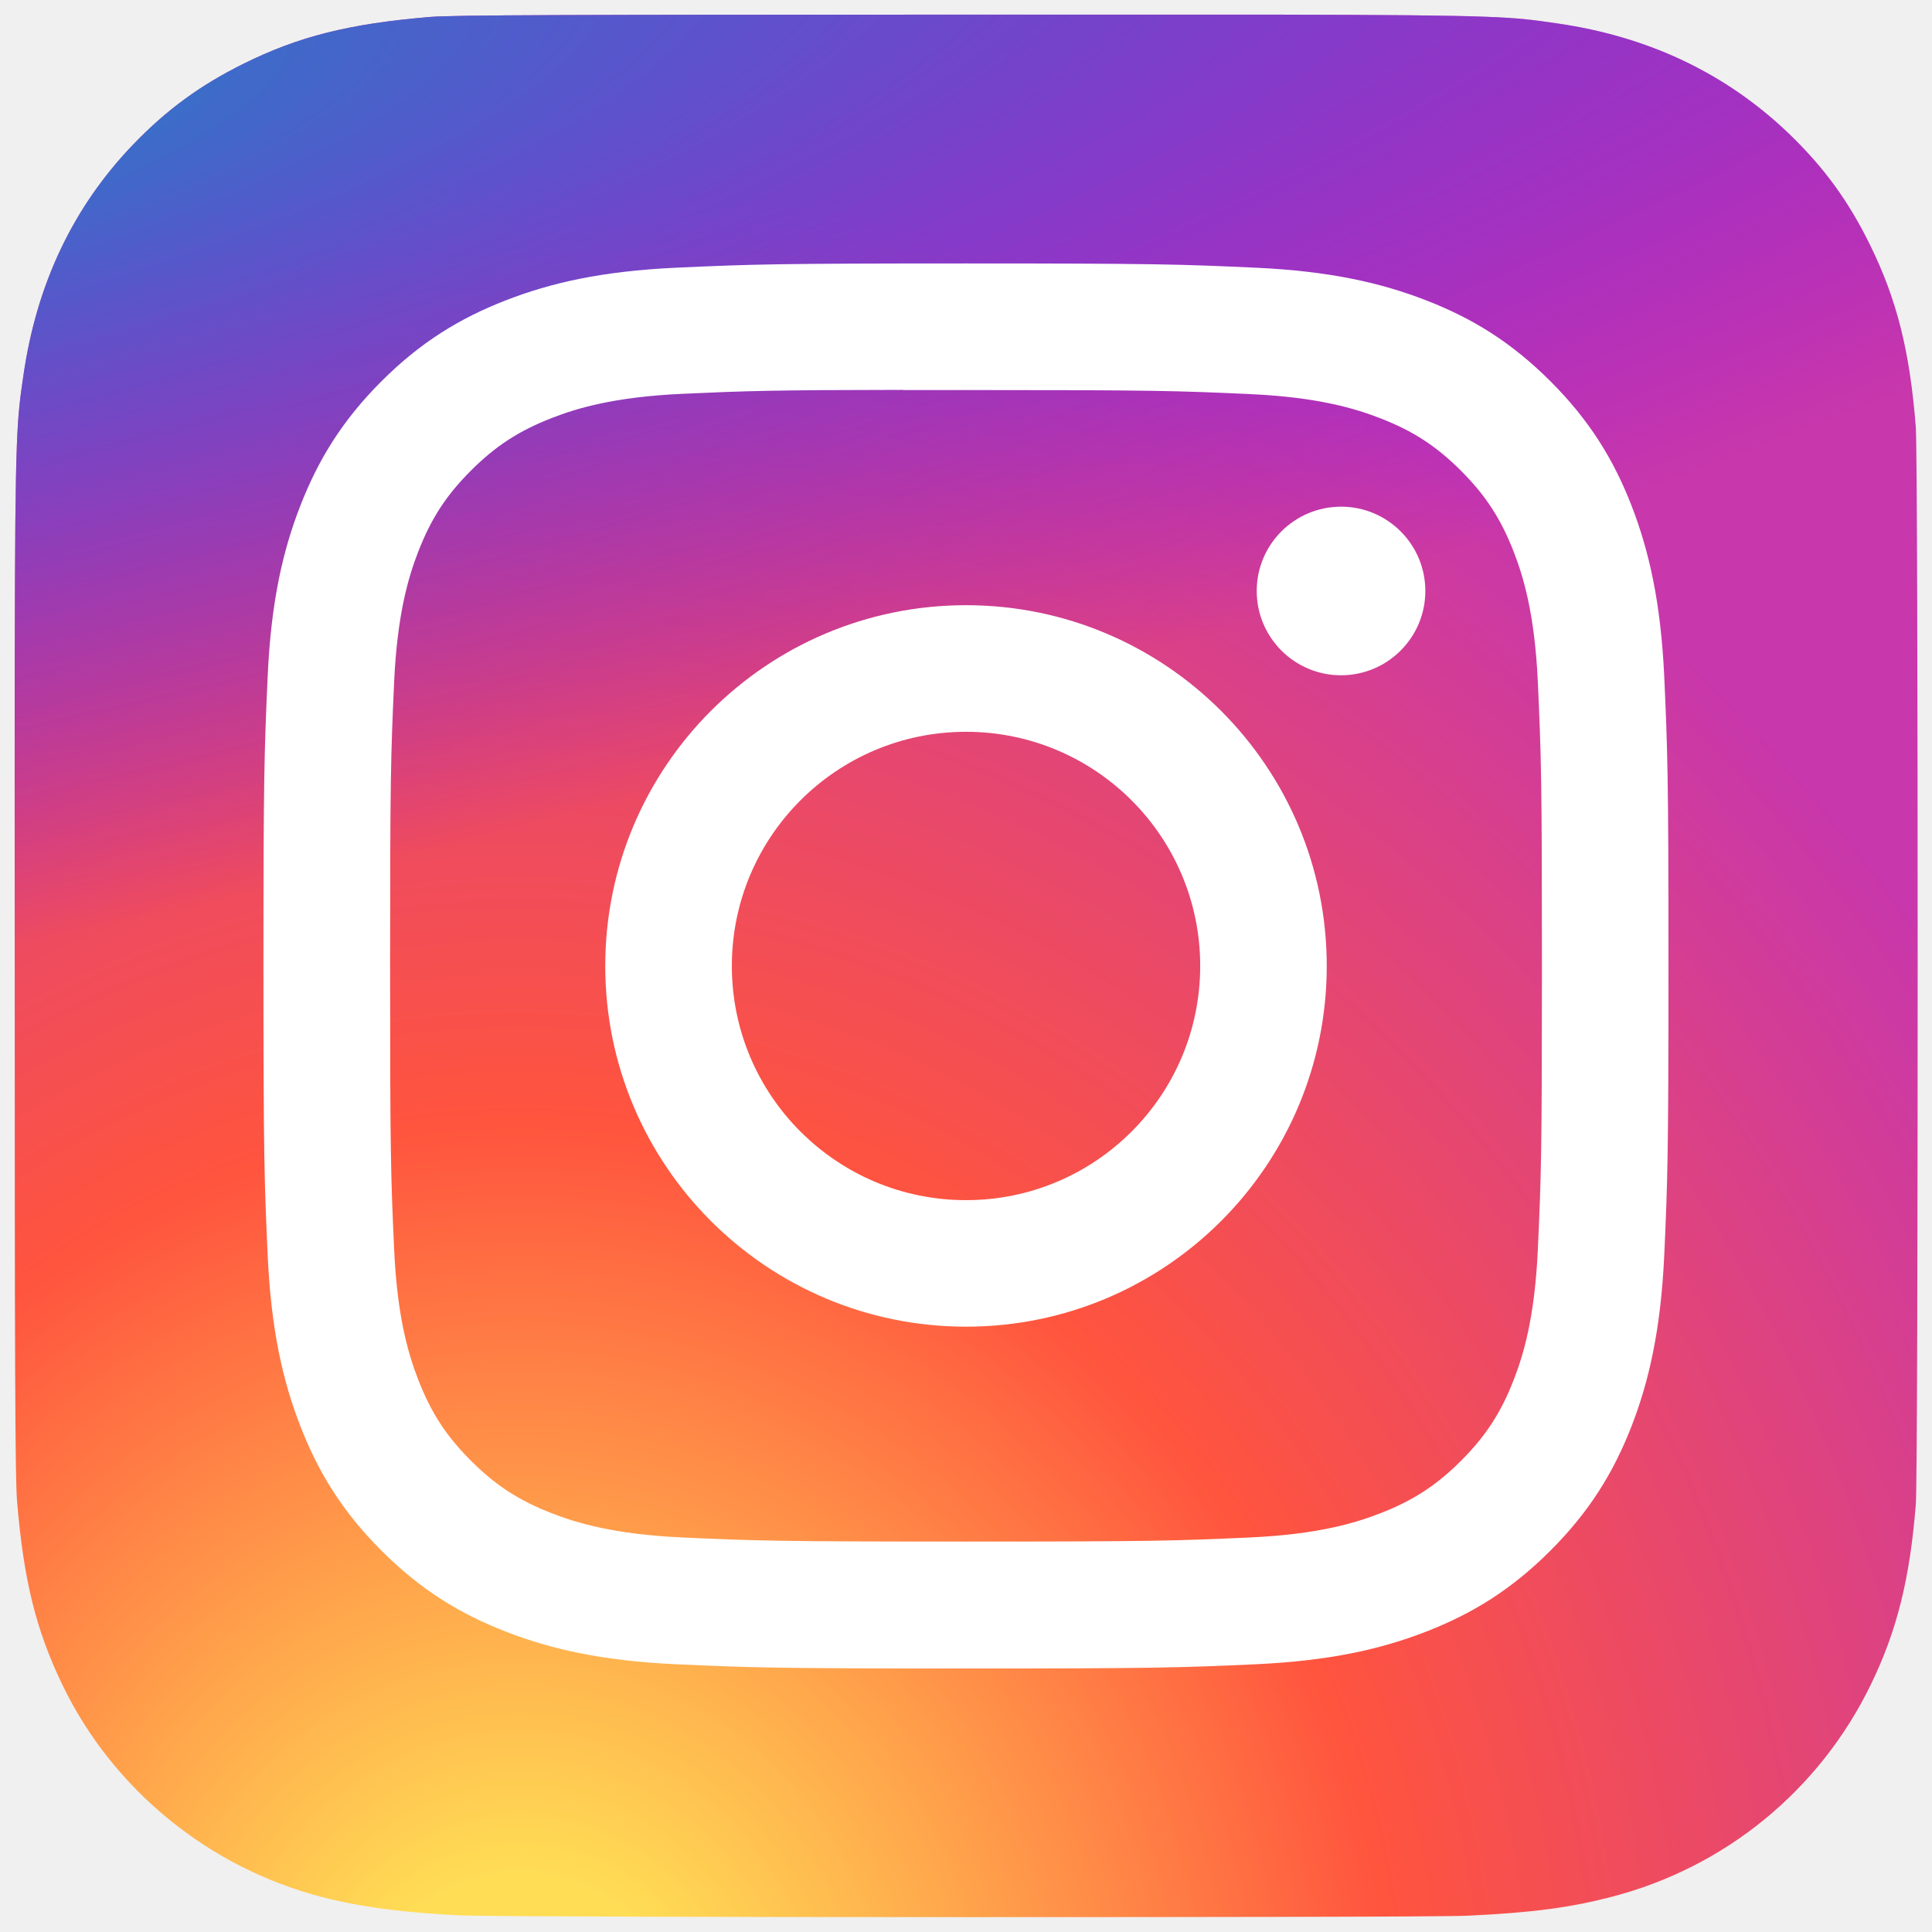
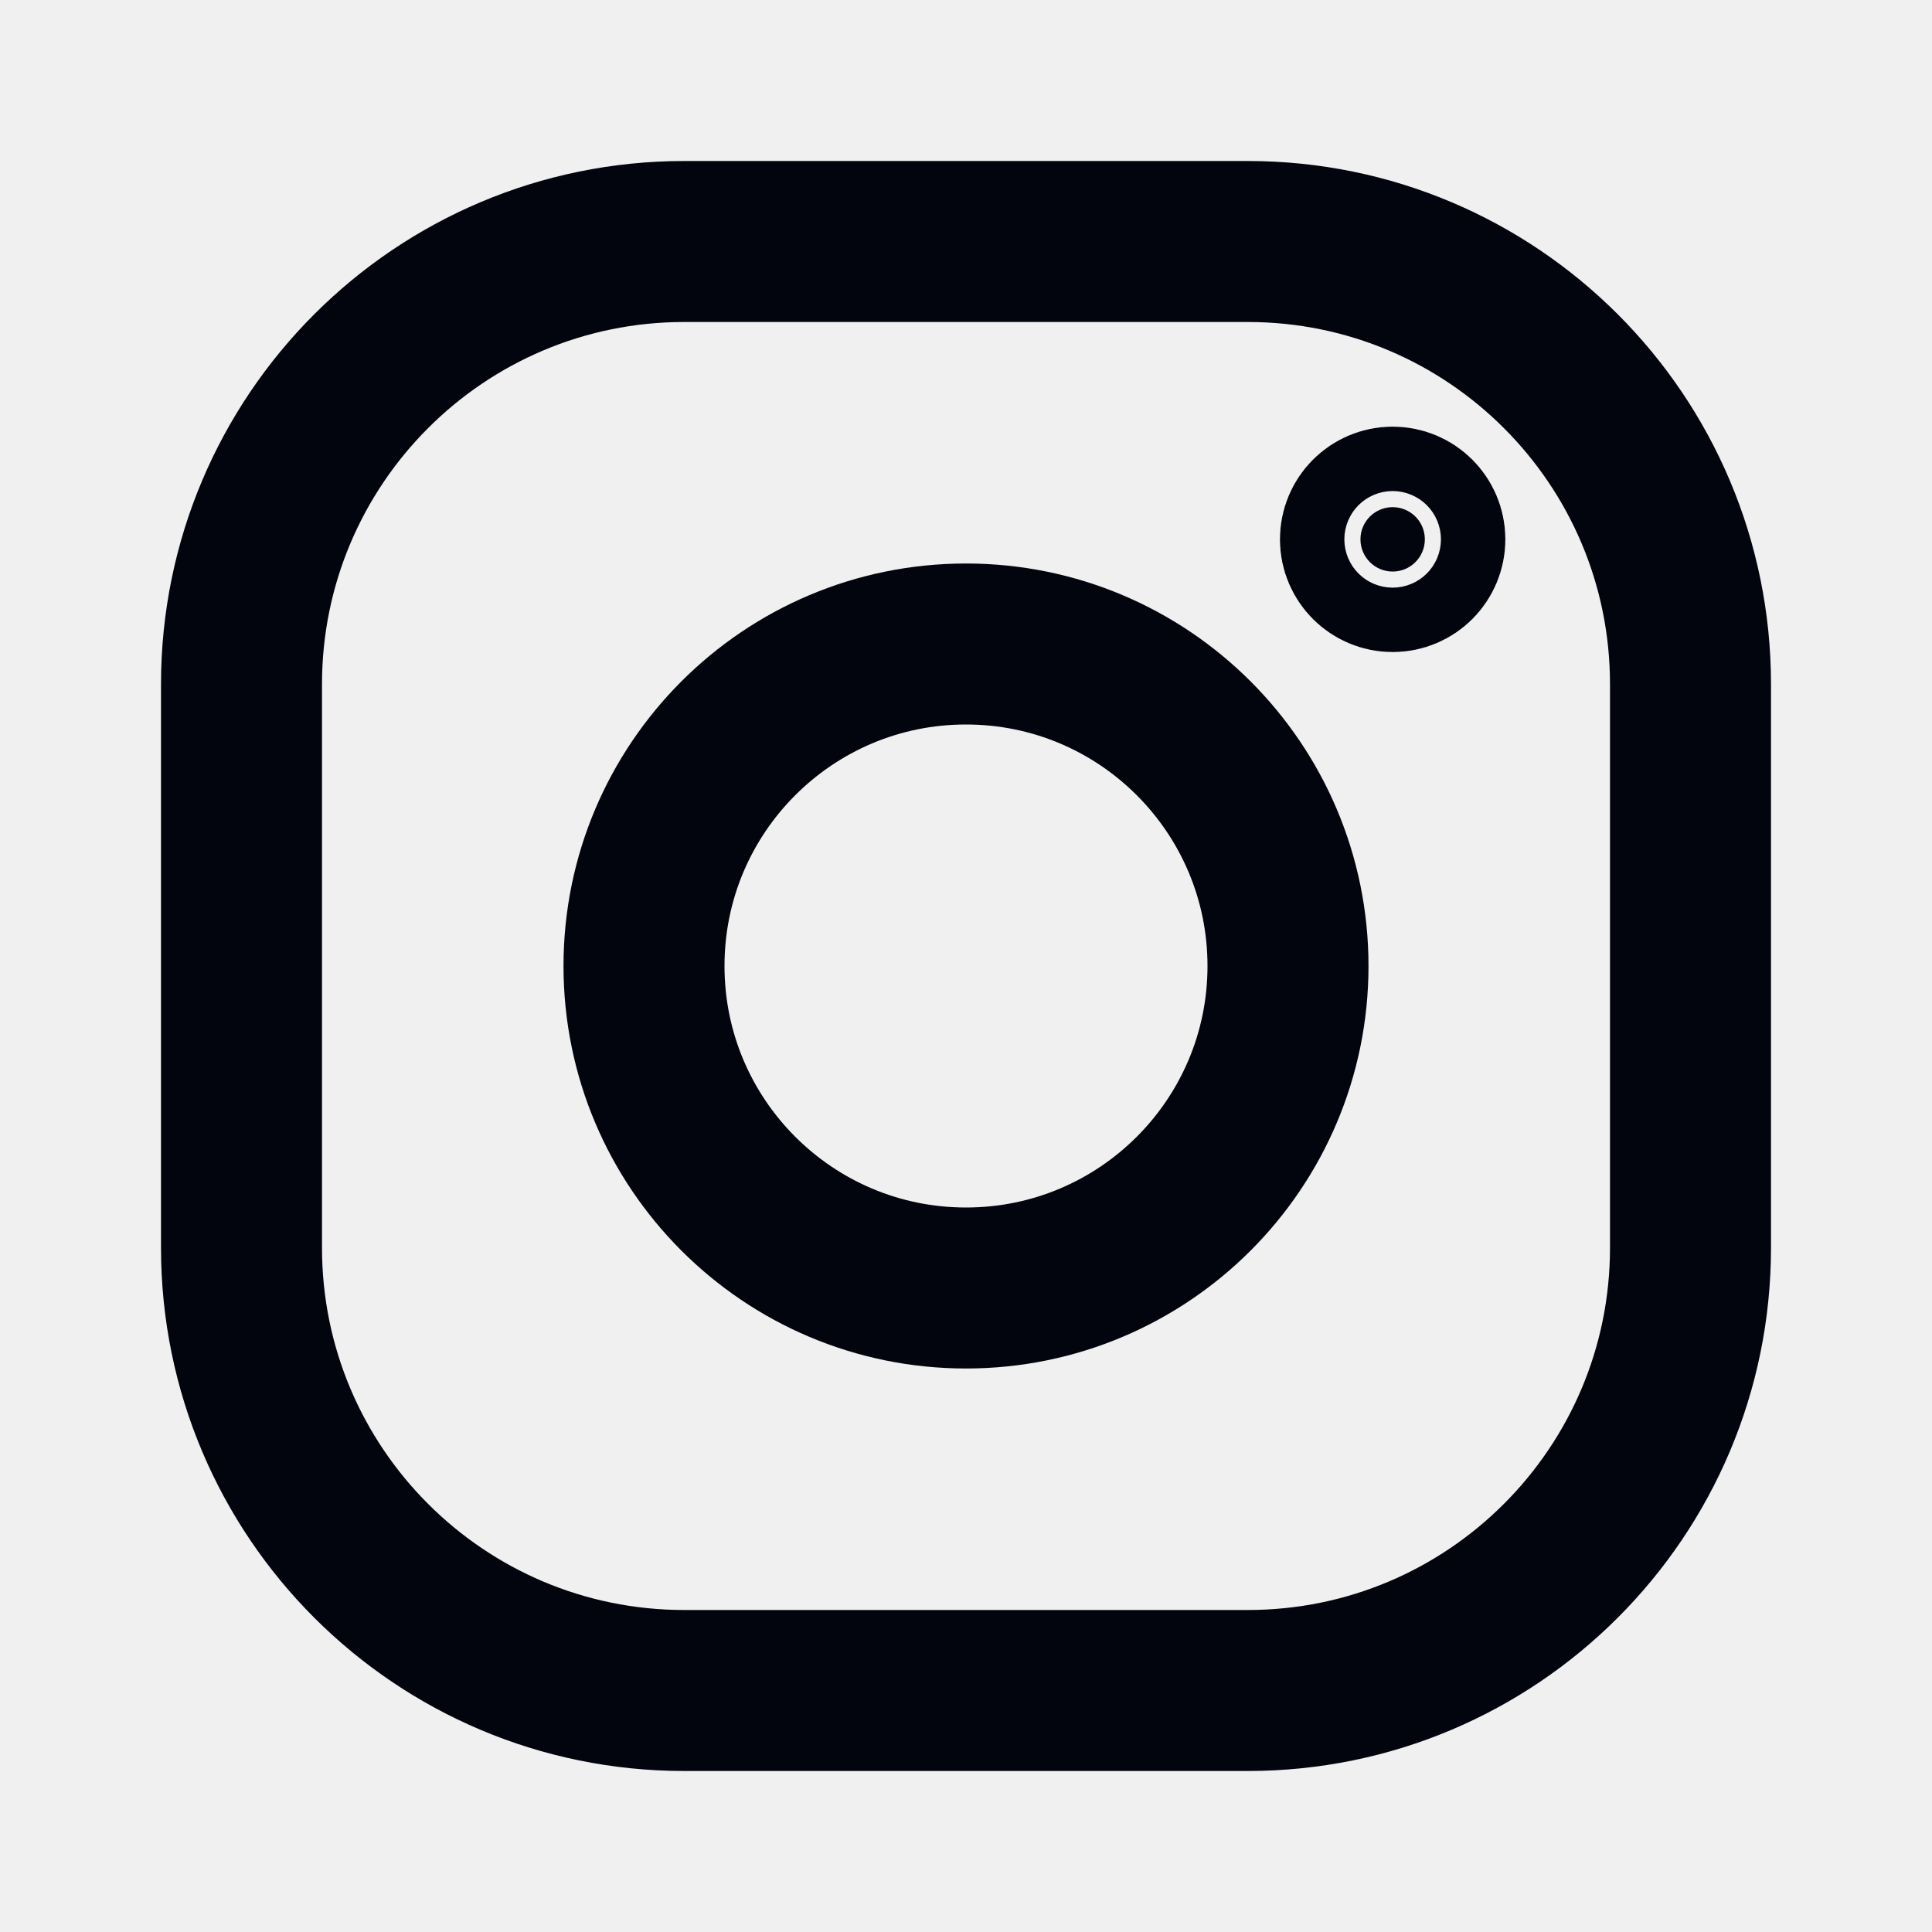
- <svg xmlns="http://www.w3.org/2000/svg" xmlns:xlink="http://www.w3.org/1999/xlink" width="132.004" height="132">
-   <defs>
-     <linearGradient id="b">
-       <stop offset="0" stop-color="#3771c8" />
-       <stop stop-color="#3771c8" offset=".128" />
-       <stop offset="1" stop-color="#60f" stop-opacity="0" />
-     </linearGradient>
-     <linearGradient id="a">
-       <stop offset="0" stop-color="#fd5" />
-       <stop offset=".1" stop-color="#fd5" />
-       <stop offset=".5" stop-color="#ff543e" />
-       <stop offset="1" stop-color="#c837ab" />
-     </linearGradient>
-     <radialGradient id="c" cx="158.429" cy="578.088" r="65" xlink:href="#a" gradientUnits="userSpaceOnUse" gradientTransform="matrix(0 -1.98198 1.8439 0 -1031.402 454.004)" fx="158.429" fy="578.088" />
-     <radialGradient id="d" cx="147.694" cy="473.455" r="65" xlink:href="#b" gradientUnits="userSpaceOnUse" gradientTransform="matrix(.17394 .86872 -3.5818 .71718 1648.348 -458.493)" fx="147.694" fy="473.455" />
-   </defs>
-   <path fill="url(#c)" d="M65.03 0C37.888 0 29.95.028 28.407.156c-5.57.463-9.036 1.34-12.812 3.22-2.91 1.445-5.205 3.12-7.47 5.468C4 13.126 1.5 18.394.595 24.656c-.44 3.04-.568 3.66-.594 19.188-.01 5.176 0 11.988 0 21.125 0 27.12.03 35.05.16 36.59.45 5.42 1.3 8.83 3.1 12.56 3.44 7.14 10.01 12.5 17.75 14.5 2.68.69 5.64 1.07 9.44 1.25 1.61.07 18.02.12 34.44.12 16.42 0 32.84-.02 34.41-.1 4.4-.207 6.955-.55 9.78-1.28 7.79-2.01 14.24-7.29 17.75-14.53 1.765-3.64 2.66-7.18 3.065-12.317.088-1.12.125-18.977.125-36.81 0-17.836-.04-35.66-.128-36.78-.41-5.22-1.305-8.73-3.127-12.44-1.495-3.037-3.155-5.305-5.565-7.624C116.9 4 111.64 1.5 105.372.596 102.335.157 101.73.027 86.19 0H65.03z" transform="translate(1.004 1)" />
-   <path fill="url(#d)" d="M65.03 0C37.888 0 29.95.028 28.407.156c-5.57.463-9.036 1.34-12.812 3.22-2.91 1.445-5.205 3.12-7.47 5.468C4 13.126 1.5 18.394.595 24.656c-.44 3.04-.568 3.66-.594 19.188-.01 5.176 0 11.988 0 21.125 0 27.12.03 35.05.16 36.59.45 5.42 1.3 8.83 3.1 12.56 3.44 7.14 10.01 12.5 17.75 14.5 2.68.69 5.64 1.07 9.44 1.25 1.61.07 18.02.12 34.44.12 16.42 0 32.84-.02 34.41-.1 4.4-.207 6.955-.55 9.78-1.28 7.79-2.01 14.24-7.29 17.75-14.53 1.765-3.64 2.66-7.18 3.065-12.317.088-1.12.125-18.977.125-36.81 0-17.836-.04-35.66-.128-36.78-.41-5.22-1.305-8.73-3.127-12.44-1.495-3.037-3.155-5.305-5.565-7.624C116.9 4 111.64 1.5 105.372.596 102.335.157 101.73.027 86.19 0H65.03z" transform="translate(1.004 1)" />
-   <path fill="#fff" d="M66.004 18c-13.036 0-14.672.057-19.792.29-5.11.234-8.598 1.043-11.65 2.23-3.157 1.226-5.835 2.866-8.503 5.535-2.67 2.668-4.31 5.346-5.54 8.502-1.19 3.053-2 6.542-2.23 11.65C18.06 51.327 18 52.964 18 66s.058 14.667.29 19.787c.235 5.11 1.044 8.598 2.23 11.65 1.227 3.157 2.867 5.835 5.536 8.503 2.667 2.67 5.345 4.314 8.5 5.54 3.054 1.187 6.543 1.996 11.652 2.23 5.12.233 6.755.29 19.79.29 13.037 0 14.668-.057 19.788-.29 5.11-.234 8.602-1.043 11.656-2.23 3.156-1.226 5.83-2.87 8.497-5.54 2.67-2.668 4.31-5.346 5.54-8.502 1.18-3.053 1.99-6.542 2.23-11.65.23-5.12.29-6.752.29-19.788 0-13.036-.06-14.672-.29-19.792-.24-5.11-1.05-8.598-2.23-11.65-1.23-3.157-2.87-5.835-5.54-8.503-2.67-2.67-5.34-4.31-8.5-5.535-3.06-1.187-6.55-1.996-11.66-2.23-5.12-.233-6.75-.29-19.79-.29zm-4.306 8.65c1.278-.002 2.704 0 4.306 0 12.816 0 14.335.046 19.396.276 4.68.214 7.22.996 8.912 1.653 2.24.87 3.837 1.91 5.516 3.59 1.68 1.68 2.72 3.28 3.592 5.52.657 1.69 1.44 4.23 1.653 8.91.23 5.06.28 6.58.28 19.39s-.05 14.33-.28 19.39c-.214 4.68-.996 7.22-1.653 8.91-.87 2.24-1.912 3.835-3.592 5.514-1.68 1.68-3.275 2.72-5.516 3.59-1.69.66-4.232 1.44-8.912 1.654-5.06.23-6.58.28-19.396.28-12.817 0-14.336-.05-19.396-.28-4.68-.216-7.22-.998-8.913-1.655-2.24-.87-3.84-1.91-5.52-3.59-1.68-1.68-2.72-3.276-3.592-5.517-.657-1.69-1.44-4.23-1.653-8.91-.23-5.06-.276-6.58-.276-19.398s.046-14.33.276-19.39c.214-4.68.996-7.22 1.653-8.912.87-2.24 1.912-3.84 3.592-5.52 1.68-1.68 3.28-2.72 5.52-3.592 1.692-.66 4.233-1.44 8.913-1.655 4.428-.2 6.144-.26 15.09-.27zm29.928 7.97c-3.18 0-5.76 2.577-5.76 5.758 0 3.18 2.58 5.76 5.76 5.76 3.18 0 5.76-2.58 5.76-5.76 0-3.18-2.58-5.76-5.76-5.76zm-25.622 6.73c-13.613 0-24.65 11.037-24.65 24.65 0 13.613 11.037 24.645 24.65 24.645C79.617 90.645 90.65 79.613 90.65 66S79.616 41.35 66.003 41.35zm0 8.65c8.836 0 16 7.163 16 16 0 8.836-7.164 16-16 16-8.837 0-16-7.164-16-16 0-8.837 7.163-16 16-16z" />
+ <svg xmlns="http://www.w3.org/2000/svg" viewBox="0 0 24 24" fill="none" stroke="#02050d" stroke-width="2" stroke-linecap="round" stroke-linejoin="round">
+   <rect x="3" y="3" width="18" height="18" rx="5.5" />
+   <circle cx="12" cy="12" r="4" />
+   <circle cx="17.3" cy="6.7" r="0.4" fill="#02050d" />
</svg>
